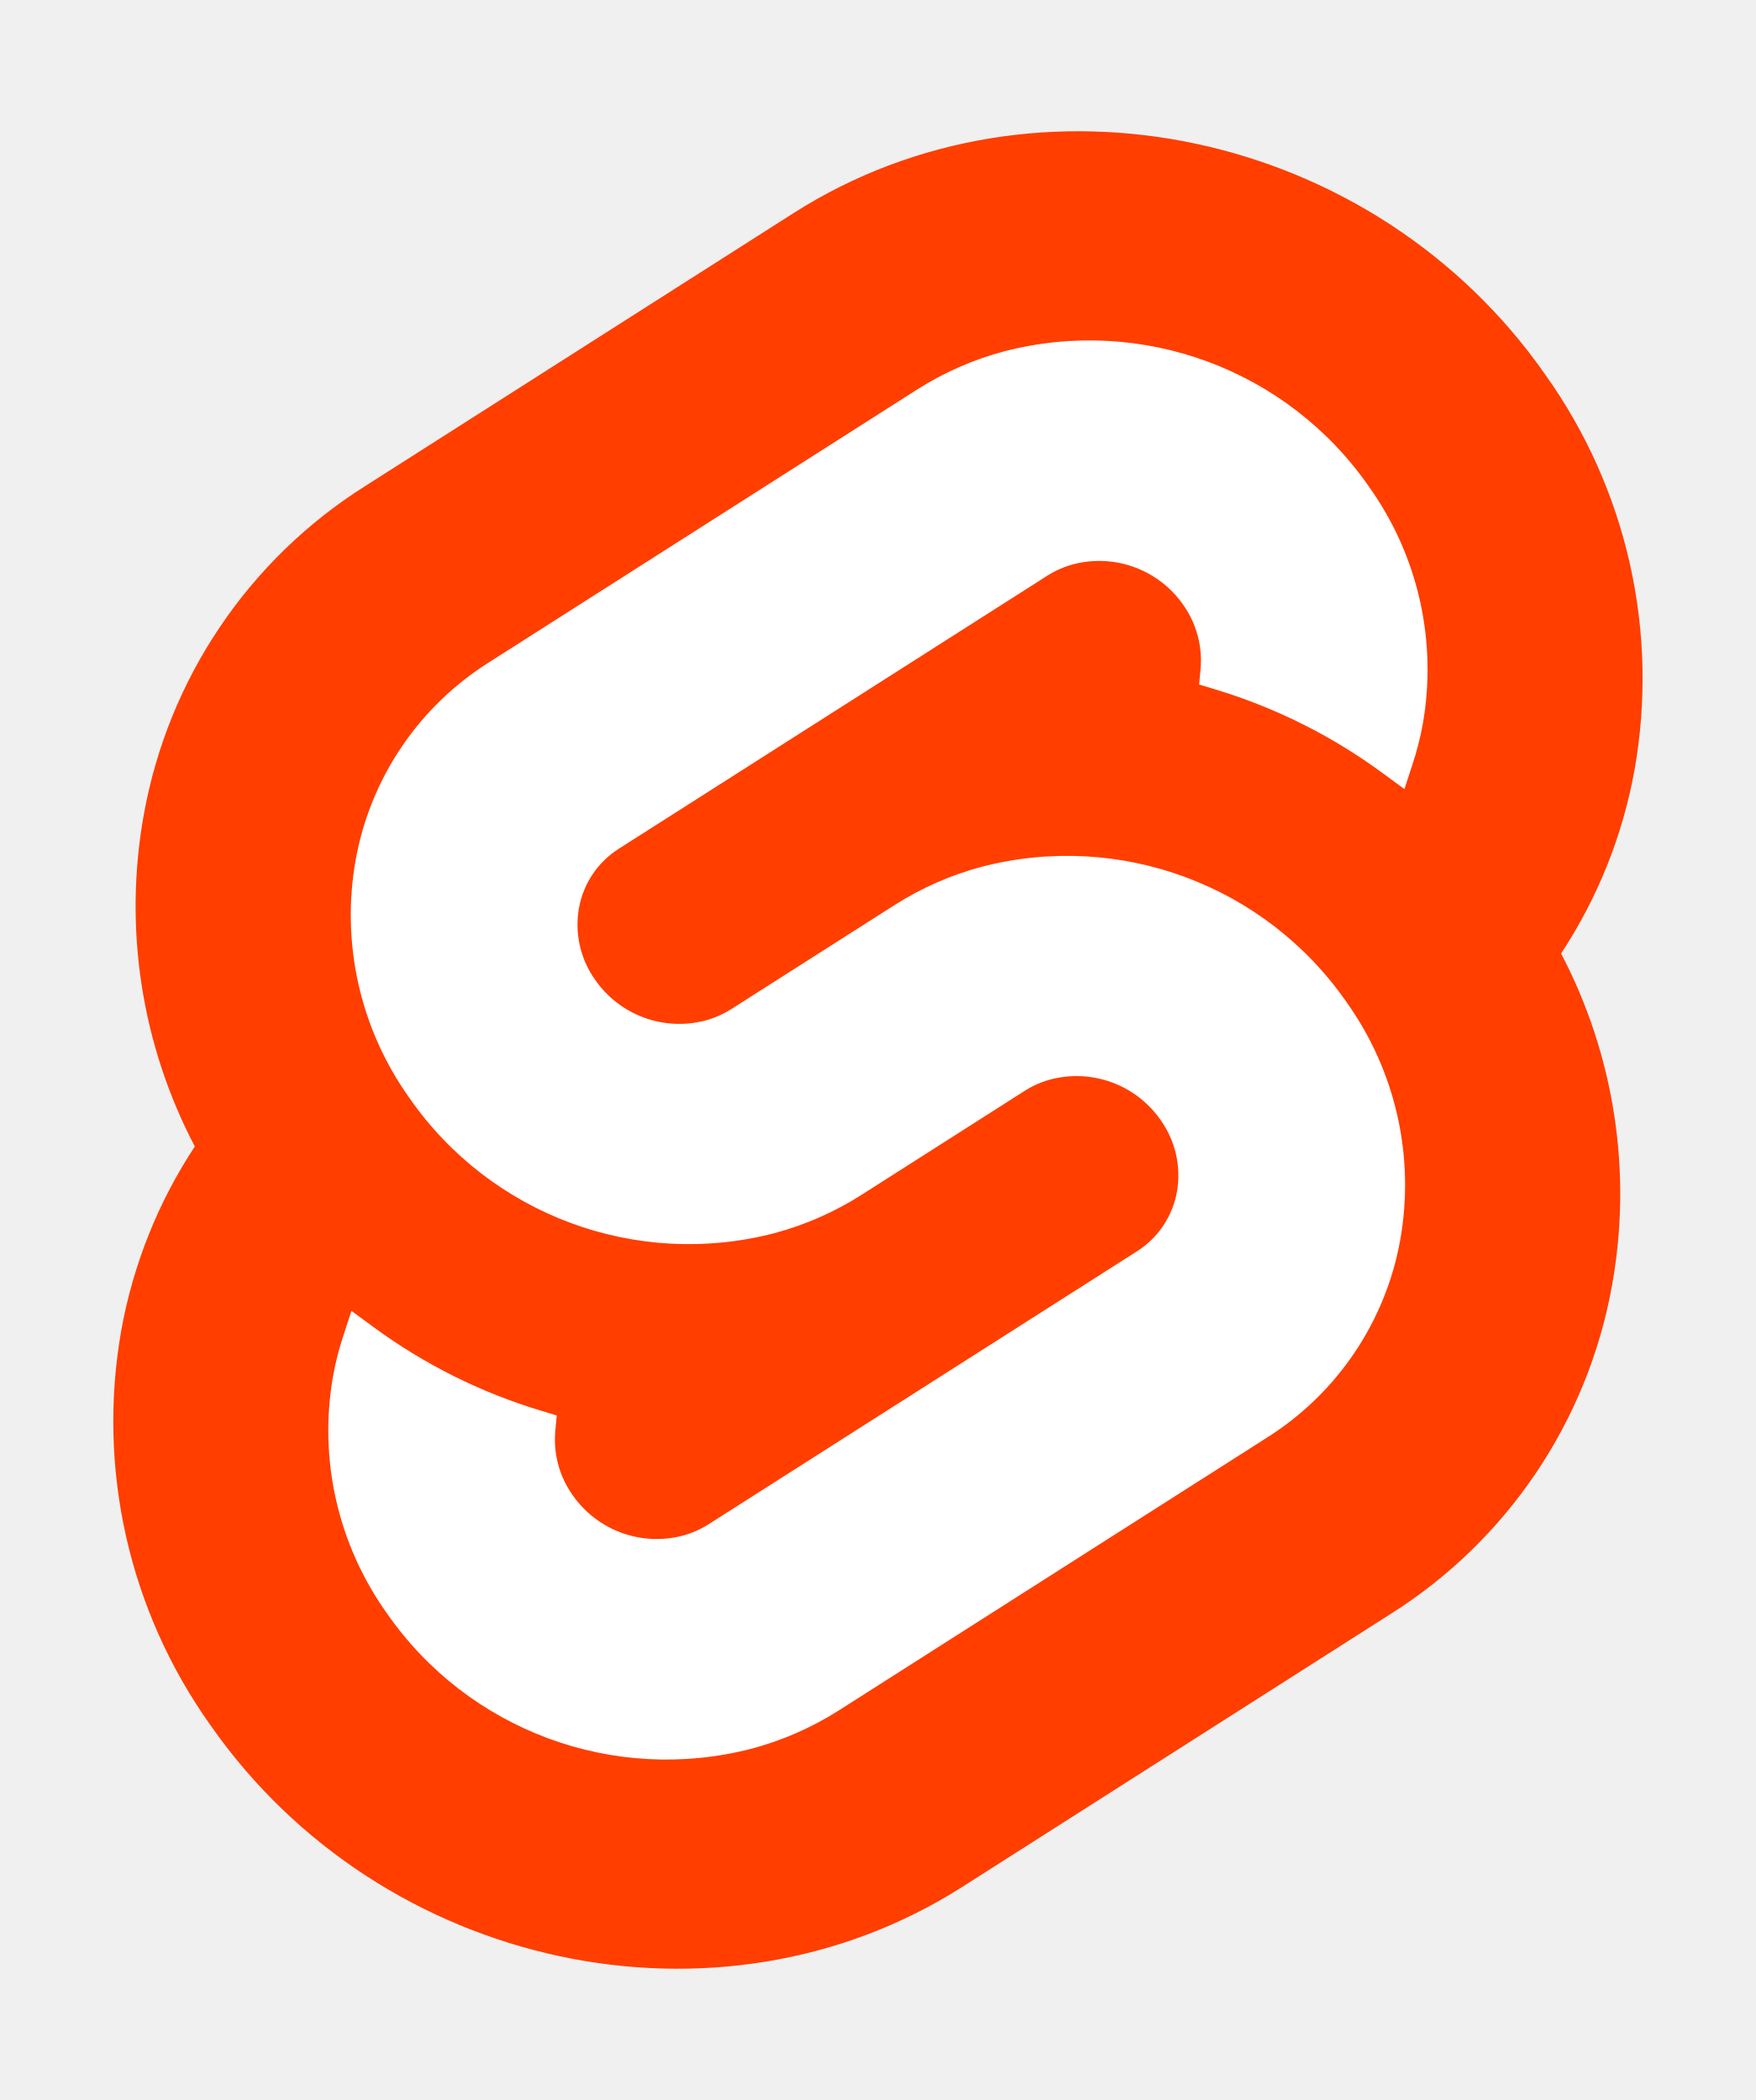
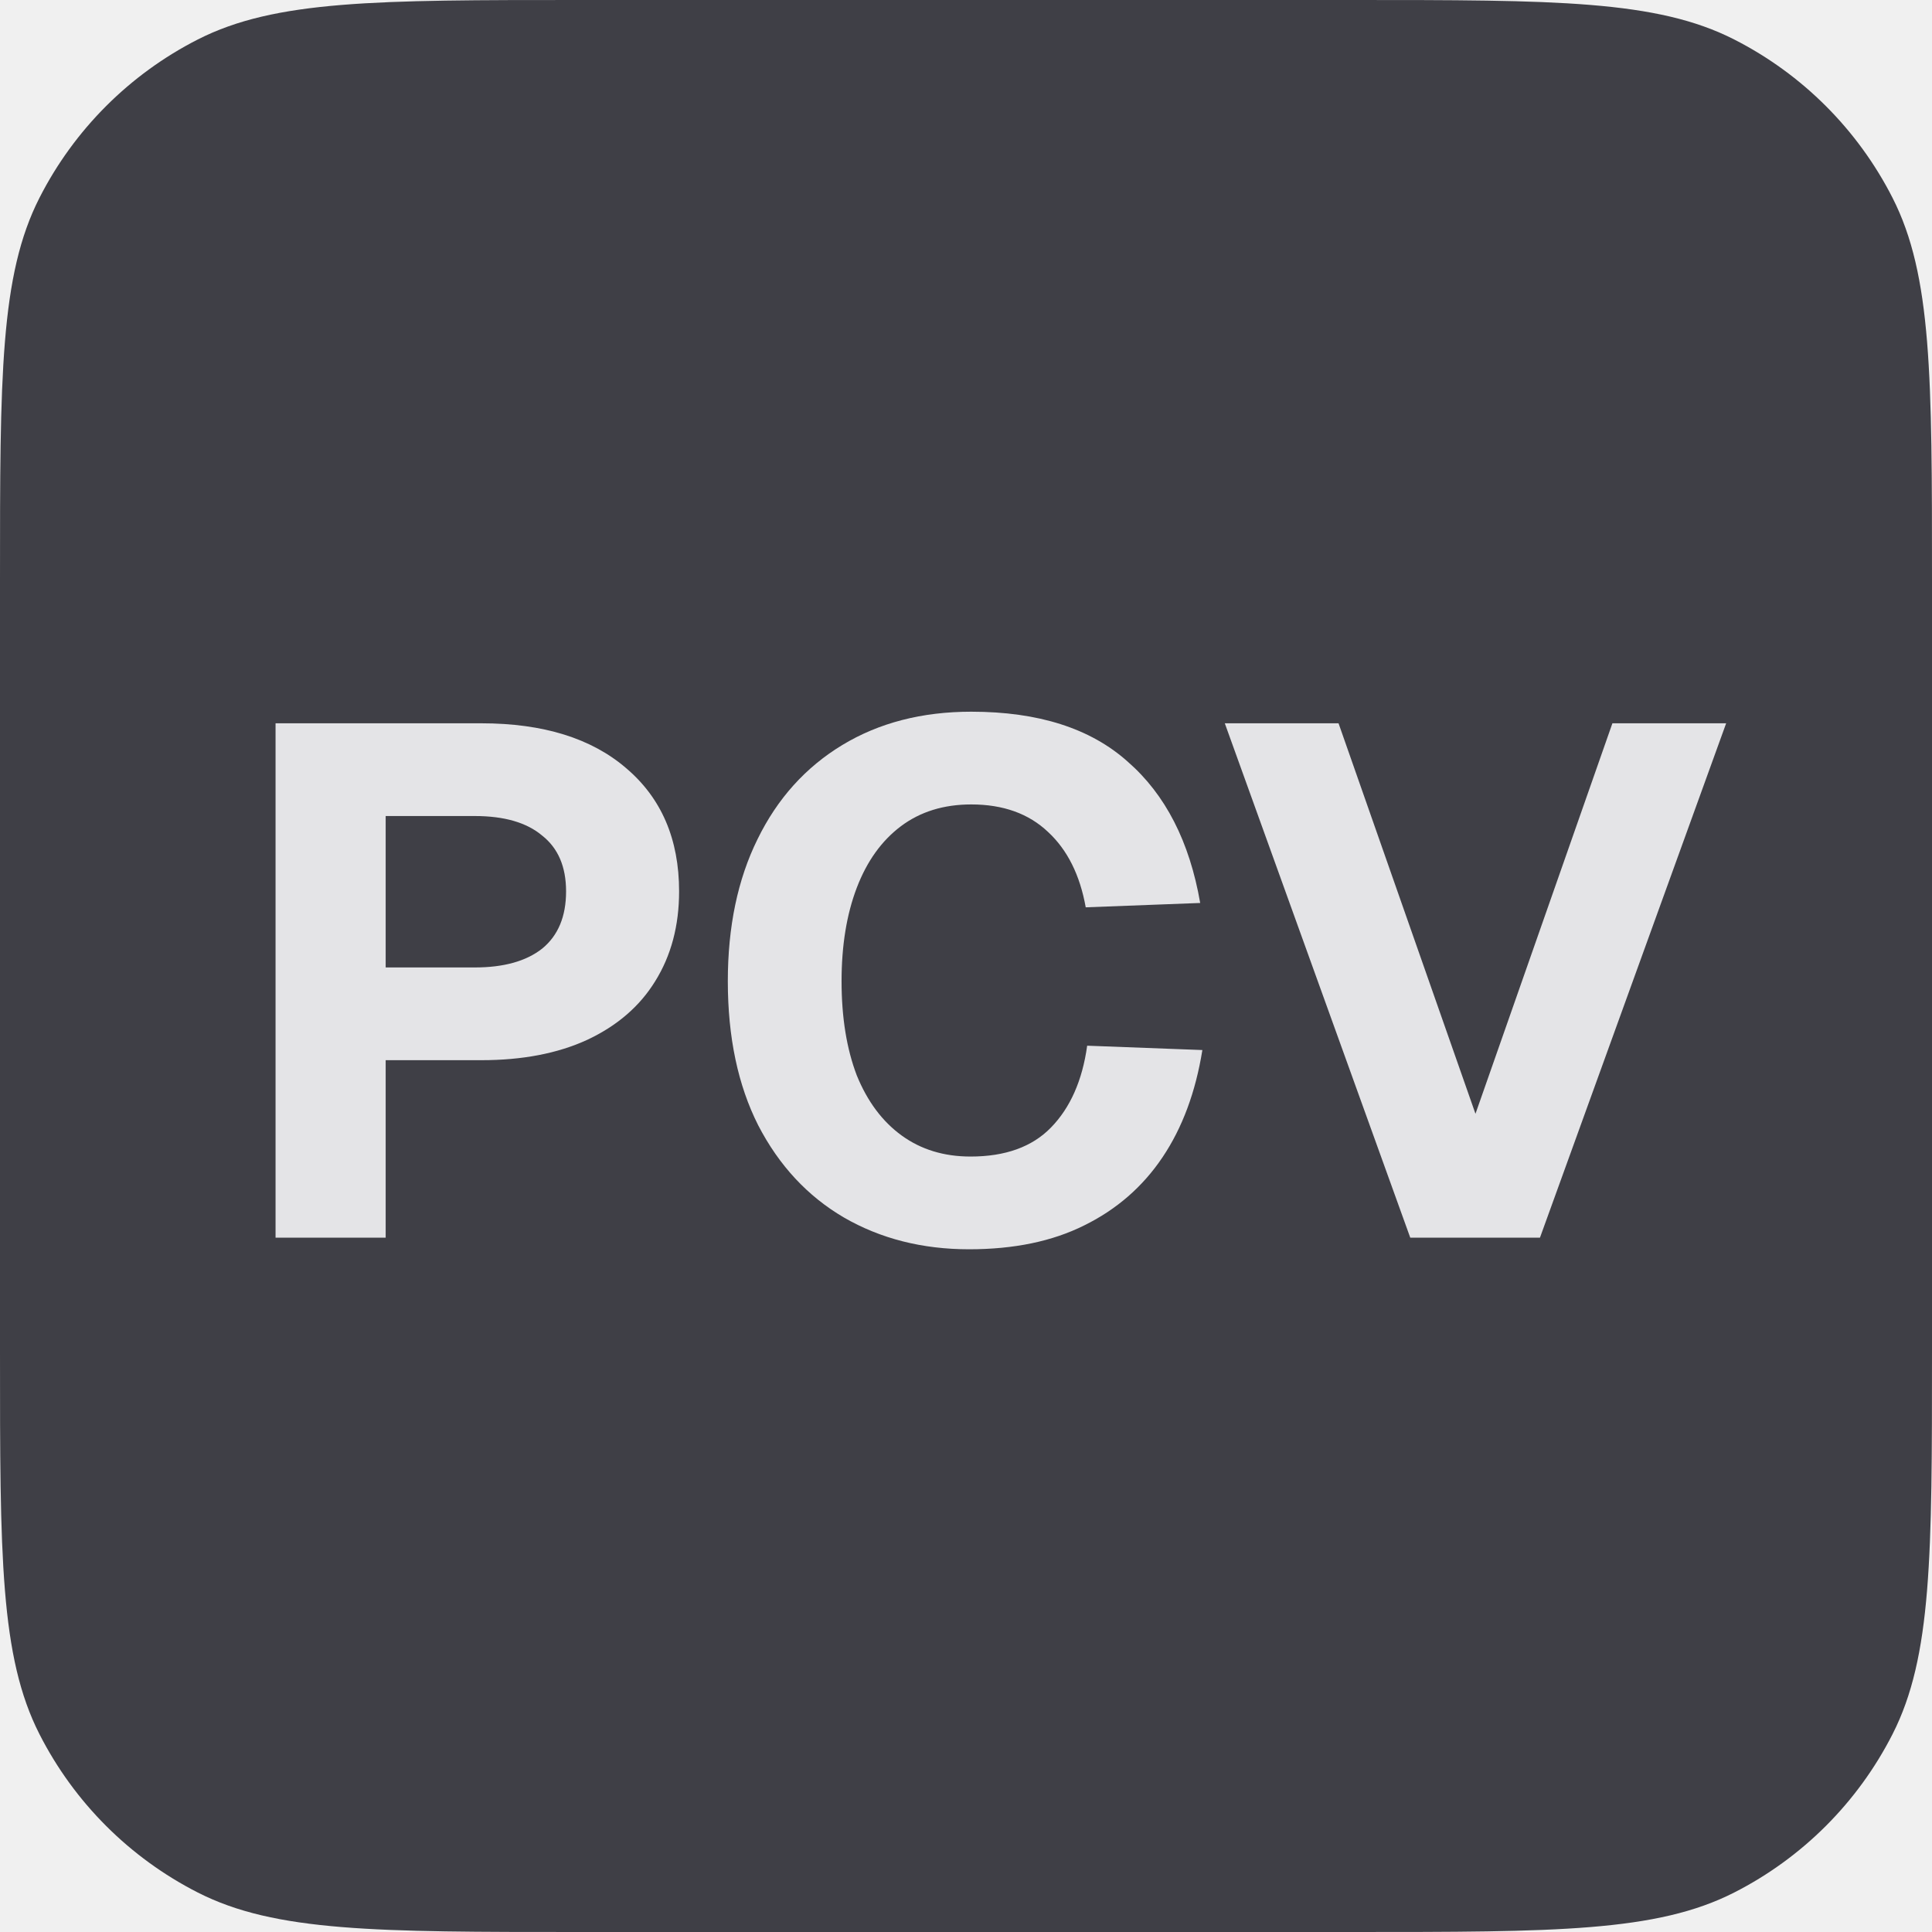
- <svg xmlns="http://www.w3.org/2000/svg" width="107" height="128" viewBox="0 0 107 128">
-   <path d="M94.157 22.819c-10.4-14.885-30.94-19.297-45.792-9.835L22.282 29.608A29.92 29.92 0 0 0 8.764 49.65a31.5 31.5 0 0 0 3.108 20.231 30 30 0 0 0-4.477 11.183 31.9 31.9 0 0 0 5.448 24.116c10.402 14.887 30.942 19.297 45.791 9.835l26.083-16.624A29.92 29.92 0 0 0 98.235 78.35a31.53 31.53 0 0 0-3.105-20.232 30 30 0 0 0 4.474-11.182 31.88 31.88 0 0 0-5.447-24.116" style="fill:#ff3e00" />
-   <path d="M45.817 106.582a20.72 20.72 0 0 1-22.237-8.243 19.17 19.17 0 0 1-3.277-14.503 18 18 0 0 1 .624-2.435l.49-1.498 1.337.981a33.6 33.6 0 0 0 10.203 5.098l.97.294-.09.968a5.85 5.85 0 0 0 1.052 3.878 6.24 6.24 0 0 0 6.695 2.485 5.8 5.8 0 0 0 1.603-.704L69.27 76.28a5.43 5.43 0 0 0 2.45-3.631 5.8 5.8 0 0 0-.987-4.371 6.24 6.24 0 0 0-6.698-2.487 5.7 5.7 0 0 0-1.6.704l-9.953 6.345a19 19 0 0 1-5.296 2.326 20.72 20.72 0 0 1-22.237-8.243 19.17 19.17 0 0 1-3.277-14.502 17.99 17.99 0 0 1 8.13-12.052l26.081-16.623a19 19 0 0 1 5.3-2.329 20.72 20.72 0 0 1 22.237 8.243 19.17 19.17 0 0 1 3.277 14.503 18 18 0 0 1-.624 2.435l-.49 1.498-1.337-.98a33.6 33.6 0 0 0-10.203-5.1l-.97-.294.09-.968a5.86 5.86 0 0 0-1.052-3.878 6.24 6.24 0 0 0-6.696-2.485 5.8 5.8 0 0 0-1.602.704L37.73 51.72a5.42 5.42 0 0 0-2.449 3.63 5.79 5.79 0 0 0 .986 4.372 6.24 6.24 0 0 0 6.698 2.486 5.8 5.8 0 0 0 1.602-.704l9.952-6.342a19 19 0 0 1 5.295-2.328 20.72 20.72 0 0 1 22.237 8.242 19.17 19.17 0 0 1 3.277 14.503 18 18 0 0 1-8.13 12.053l-26.081 16.622a19 19 0 0 1-5.3 2.328" style="fill:#fff" />
+ <svg xmlns="http://www.w3.org/2000/svg" width="64" height="64" viewBox="0 0 64 64" fill="none">
+   <g clip-path="url(#clip0_183_805)">
+     <path d="M0 19.2C0 12.479 0 9.119 1.308 6.552C2.458 4.294 4.294 2.458 6.552 1.308C9.119 0 12.479 0 19.2 0H44.8C51.521 0 54.881 0 57.448 1.308C59.706 2.458 61.542 4.294 62.692 6.552C64 9.119 64 12.479 64 19.2V44.8C64 51.521 64 54.881 62.692 57.448C61.542 59.706 59.706 61.542 57.448 62.692C54.881 64 51.521 64 44.8 64H19.2C12.479 64 9.119 64 6.552 62.692C4.294 61.542 2.458 59.706 1.308 57.448C0 54.881 0 51.521 0 44.8V19.2Z" fill="#3F3F46" />
+     <path d="M9.128 41V23.96H15.944C17.992 23.96 19.592 24.456 20.744 25.448C21.912 26.44 22.496 27.8 22.496 29.528C22.496 30.664 22.232 31.656 21.704 32.504C21.192 33.336 20.44 33.984 19.448 34.448C18.472 34.896 17.304 35.12 15.944 35.12H12.776V41H9.128ZM12.776 32.048H15.728C16.688 32.048 17.432 31.84 17.96 31.424C18.488 30.992 18.752 30.36 18.752 29.528C18.752 28.712 18.488 28.096 17.96 27.68C17.448 27.248 16.704 27.032 15.728 27.032H12.776V32.048Z" fill="#E4E4E7" />
+     <path d="M32.102 41.384C30.55 41.384 29.166 41.032 27.95 40.328C26.75 39.624 25.806 38.608 25.118 37.28C24.446 35.952 24.11 34.36 24.11 32.504C24.11 30.696 24.438 29.128 25.094 27.8C25.75 26.456 26.686 25.416 27.902 24.68C29.118 23.944 30.542 23.576 32.174 23.576C34.398 23.576 36.126 24.128 37.358 25.232C38.606 26.32 39.406 27.88 39.758 29.912L35.966 30.056C35.774 28.984 35.358 28.152 34.718 27.56C34.078 26.952 33.23 26.648 32.174 26.648C31.262 26.648 30.486 26.888 29.846 27.368C29.206 27.848 28.718 28.528 28.382 29.408C28.046 30.288 27.878 31.32 27.878 32.504C27.878 33.704 28.046 34.744 28.382 35.624C28.734 36.488 29.23 37.152 29.87 37.616C30.51 38.08 31.27 38.312 32.15 38.312C33.302 38.312 34.19 37.992 34.814 37.352C35.454 36.696 35.854 35.792 36.014 34.64L39.83 34.784C39.606 36.176 39.166 37.36 38.51 38.336C37.854 39.312 36.99 40.064 35.918 40.592C34.862 41.12 33.59 41.384 32.102 41.384Z" fill="#E4E4E7" />
+     <path d="M46.717 41L40.573 23.96H44.341L48.877 36.896L53.413 23.96H57.181L51.013 41H46.717Z" fill="#E4E4E7" />
+   </g>
+   <defs>
+     <clipPath id="clip0_183_805">
+       <rect width="64" height="64" fill="white" />
+     </clipPath>
+   </defs>
</svg>
